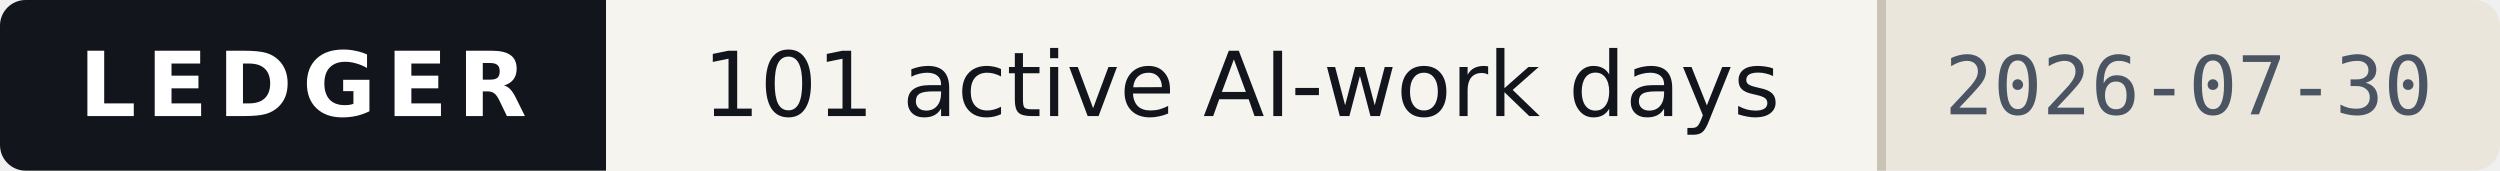
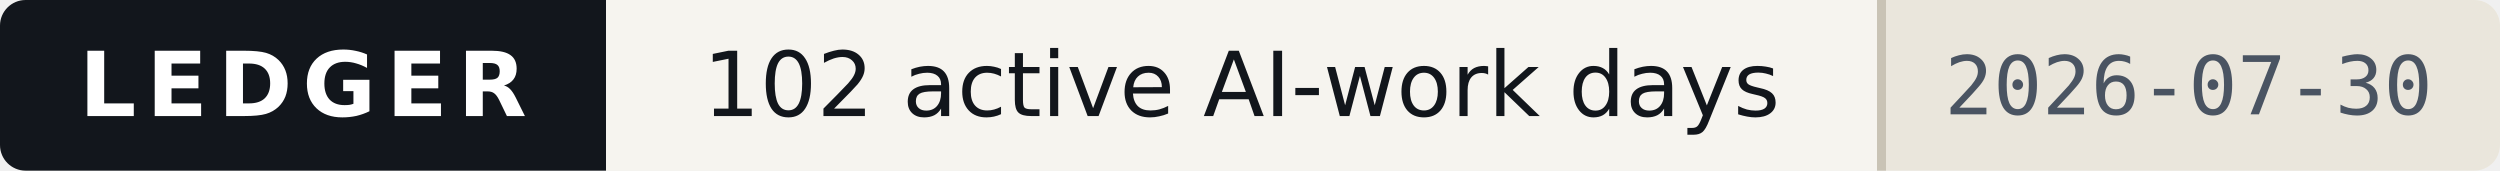
- <svg xmlns="http://www.w3.org/2000/svg" width="293" height="20" viewBox="0 0 293 20" role="img" aria-label="Ledger — 101 active AI-work days, as of 2026-07-30">
+ <svg xmlns="http://www.w3.org/2000/svg" width="293" height="20" viewBox="0 0 293 20" role="img" aria-label="Ledger — 102 active AI-work days, as of 2026-07-30">
  <style>
    .band{fill:#12161C} .onband{fill:#FFFFFF} .paper{fill:#F6F4EF}
    .paper2{fill:#EAE6DC} .ink{fill:#12161C} .ink2{fill:#4A5462} .rule{fill:#C9C3B5}
    
    @media (prefers-color-scheme:dark){
      .band{fill:#0B0E13} .onband{fill:#E9E7E2} .paper{fill:#161A21}
      .paper2{fill:#1E242D} .ink{fill:#E9E7E2} .ink2{fill:#9AA4B2} .rule{fill:#2E3542}
      
    }
  </style>
  <clipPath id="c">
    <rect width="293" height="20" rx="3" />
  </clipPath>
  <g clip-path="url(#c)" shape-rendering="crispEdges">
    <rect width="293" height="20" class="paper" fill="#F6F4EF" />
    <rect width="71" height="20" class="band" fill="#12161C" />
    <rect x="220" width="73" height="20" class="paper2" fill="#EAE6DC" />
    <rect x="220" width="1" height="20" class="rule" fill="#C9C3B5" />
  </g>
  <g>
    <text x="35.5" y="13.6" class="onband" font-family="Verdana,DejaVu Sans,Geneva,sans-serif" font-size="10.5" font-weight="700" letter-spacing="1.2" text-anchor="middle" textLength="53">LEDGER</text>
-     <text x="145.5" y="13.6" class="ink" font-family="Verdana,DejaVu Sans,Geneva,sans-serif" font-size="10.5" text-anchor="middle" textLength="133">101 active AI-work days</text>
+     <text x="145.5" y="13.6" class="ink" font-family="Verdana,DejaVu Sans,Geneva,sans-serif" font-size="10.5" text-anchor="middle" textLength="133">102 active AI-work days</text>
    <text x="256.5" y="13.4" class="ink2" font-family="ui-monospace,DejaVu Sans Mono,Menlo,Consolas,monospace" font-size="9.5" text-anchor="middle" textLength="57">2026-07-30</text>
  </g>
</svg>
